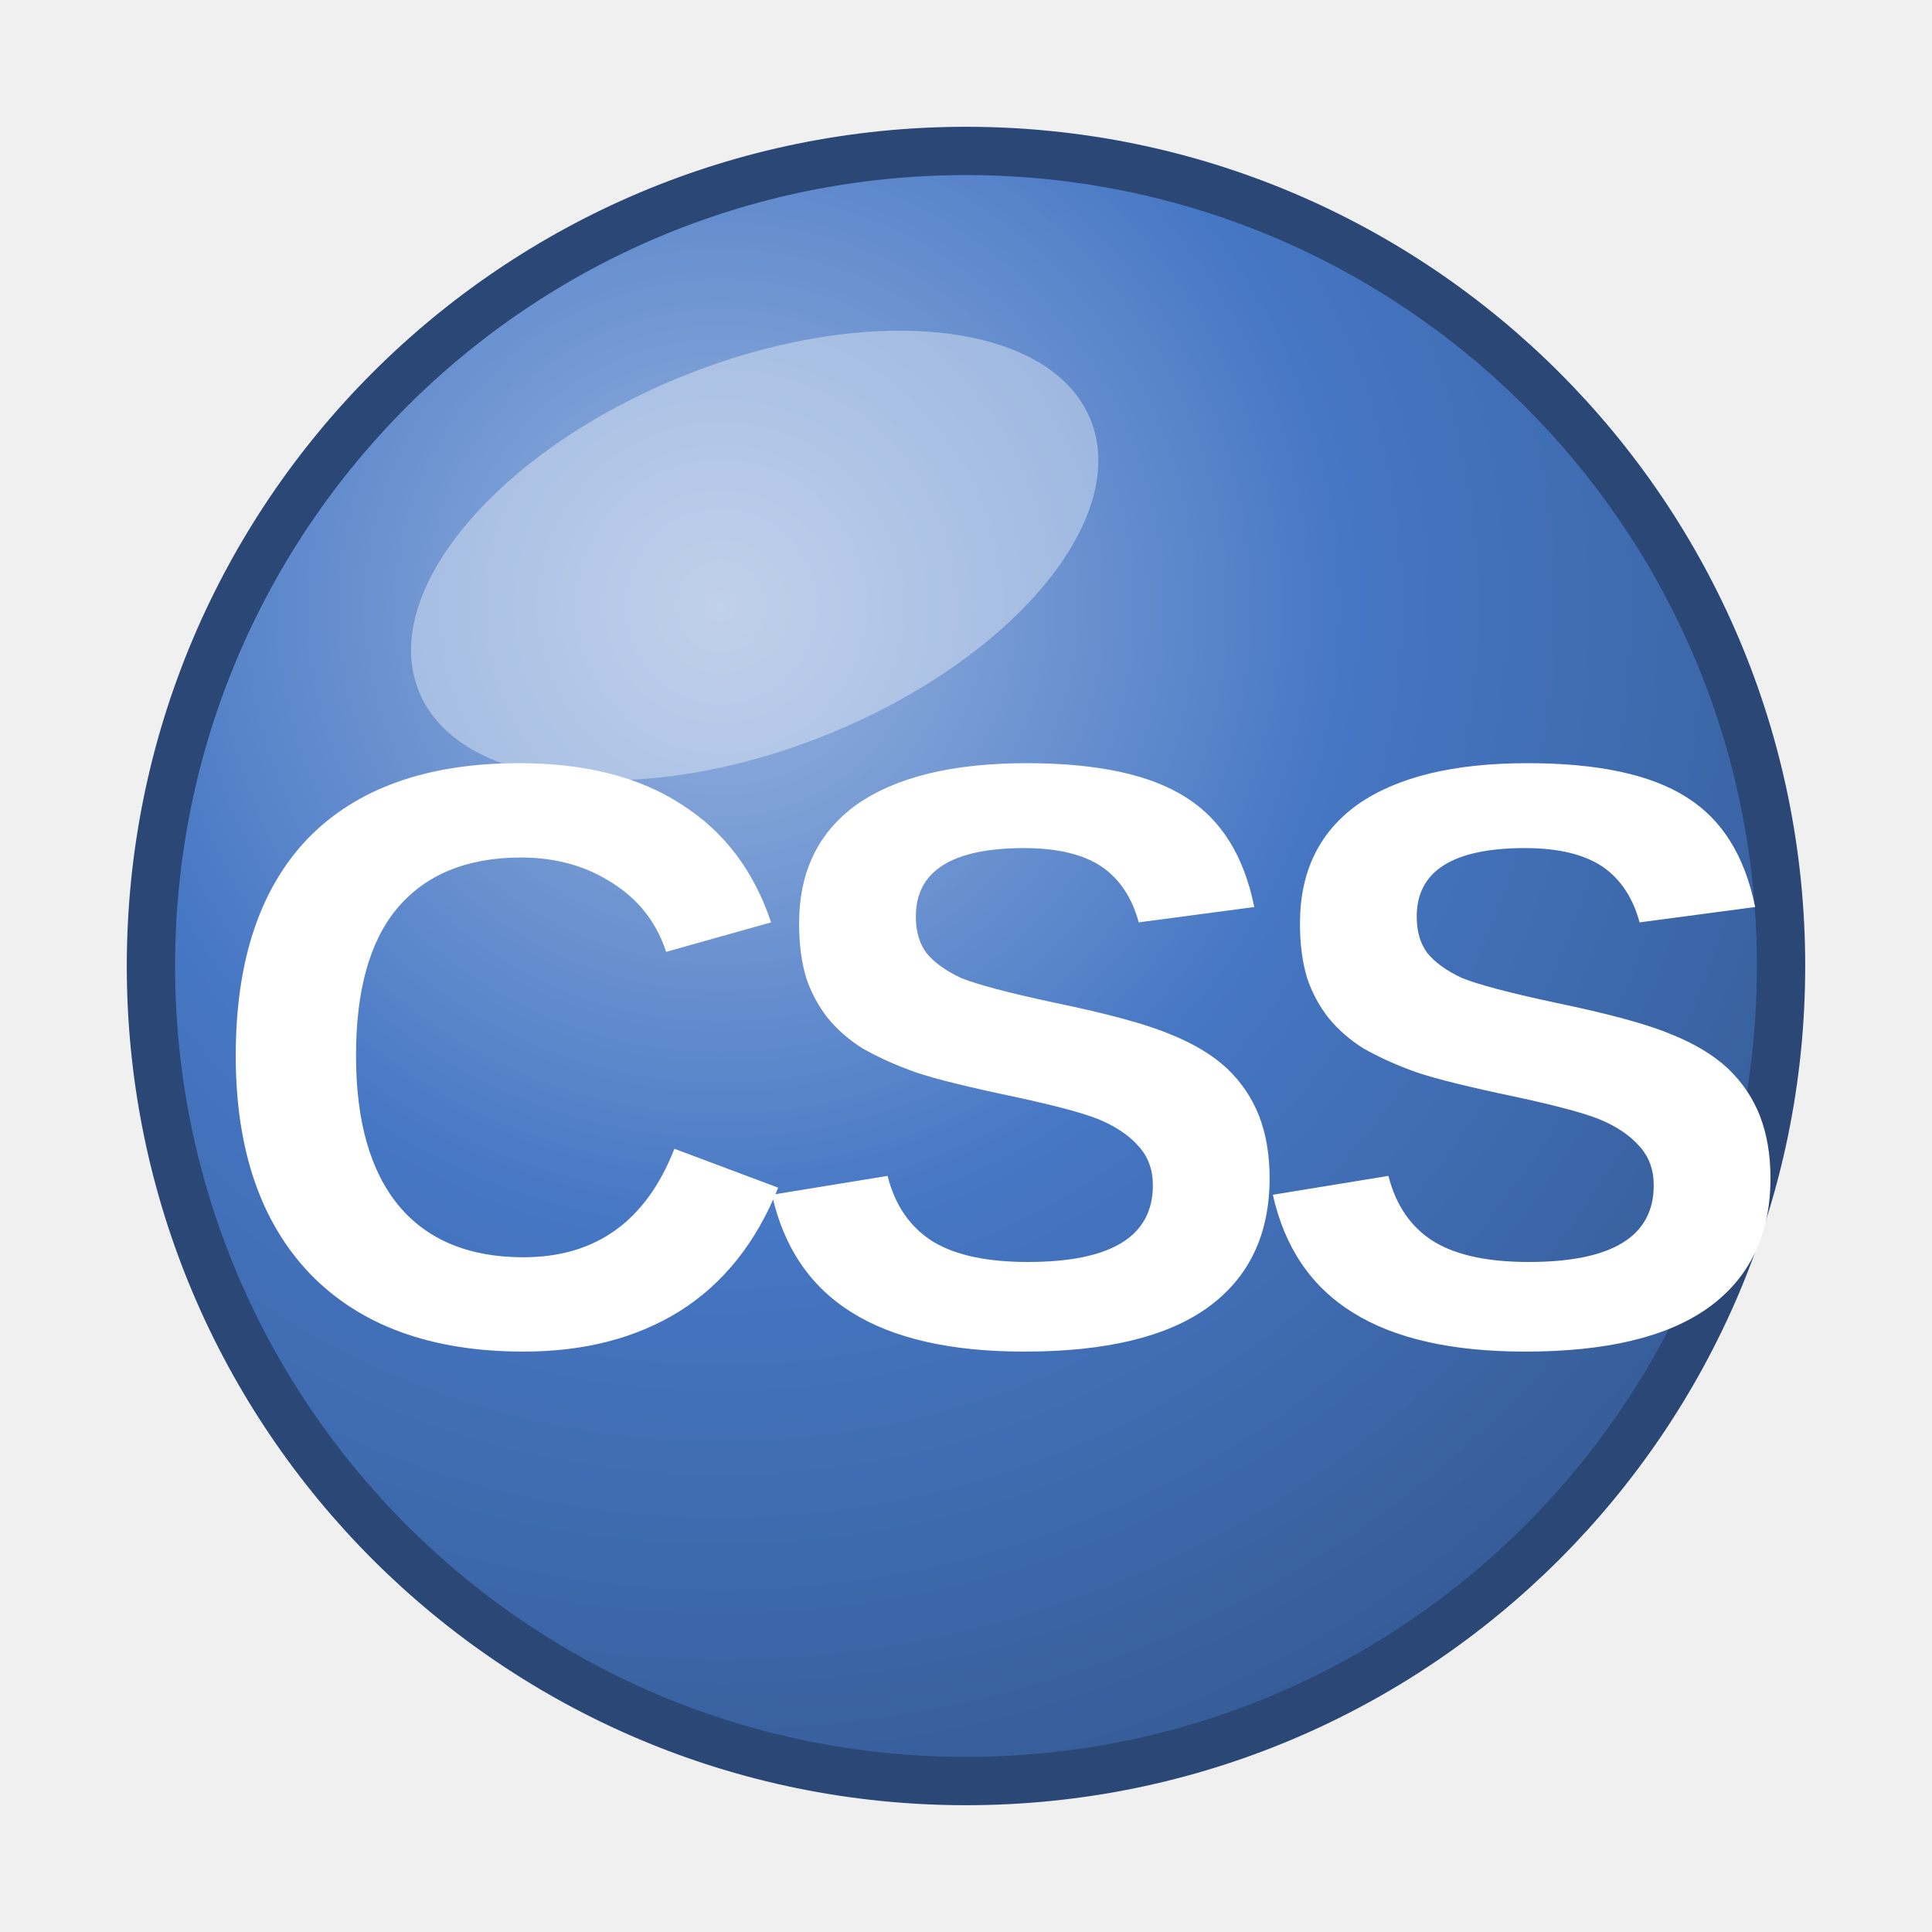
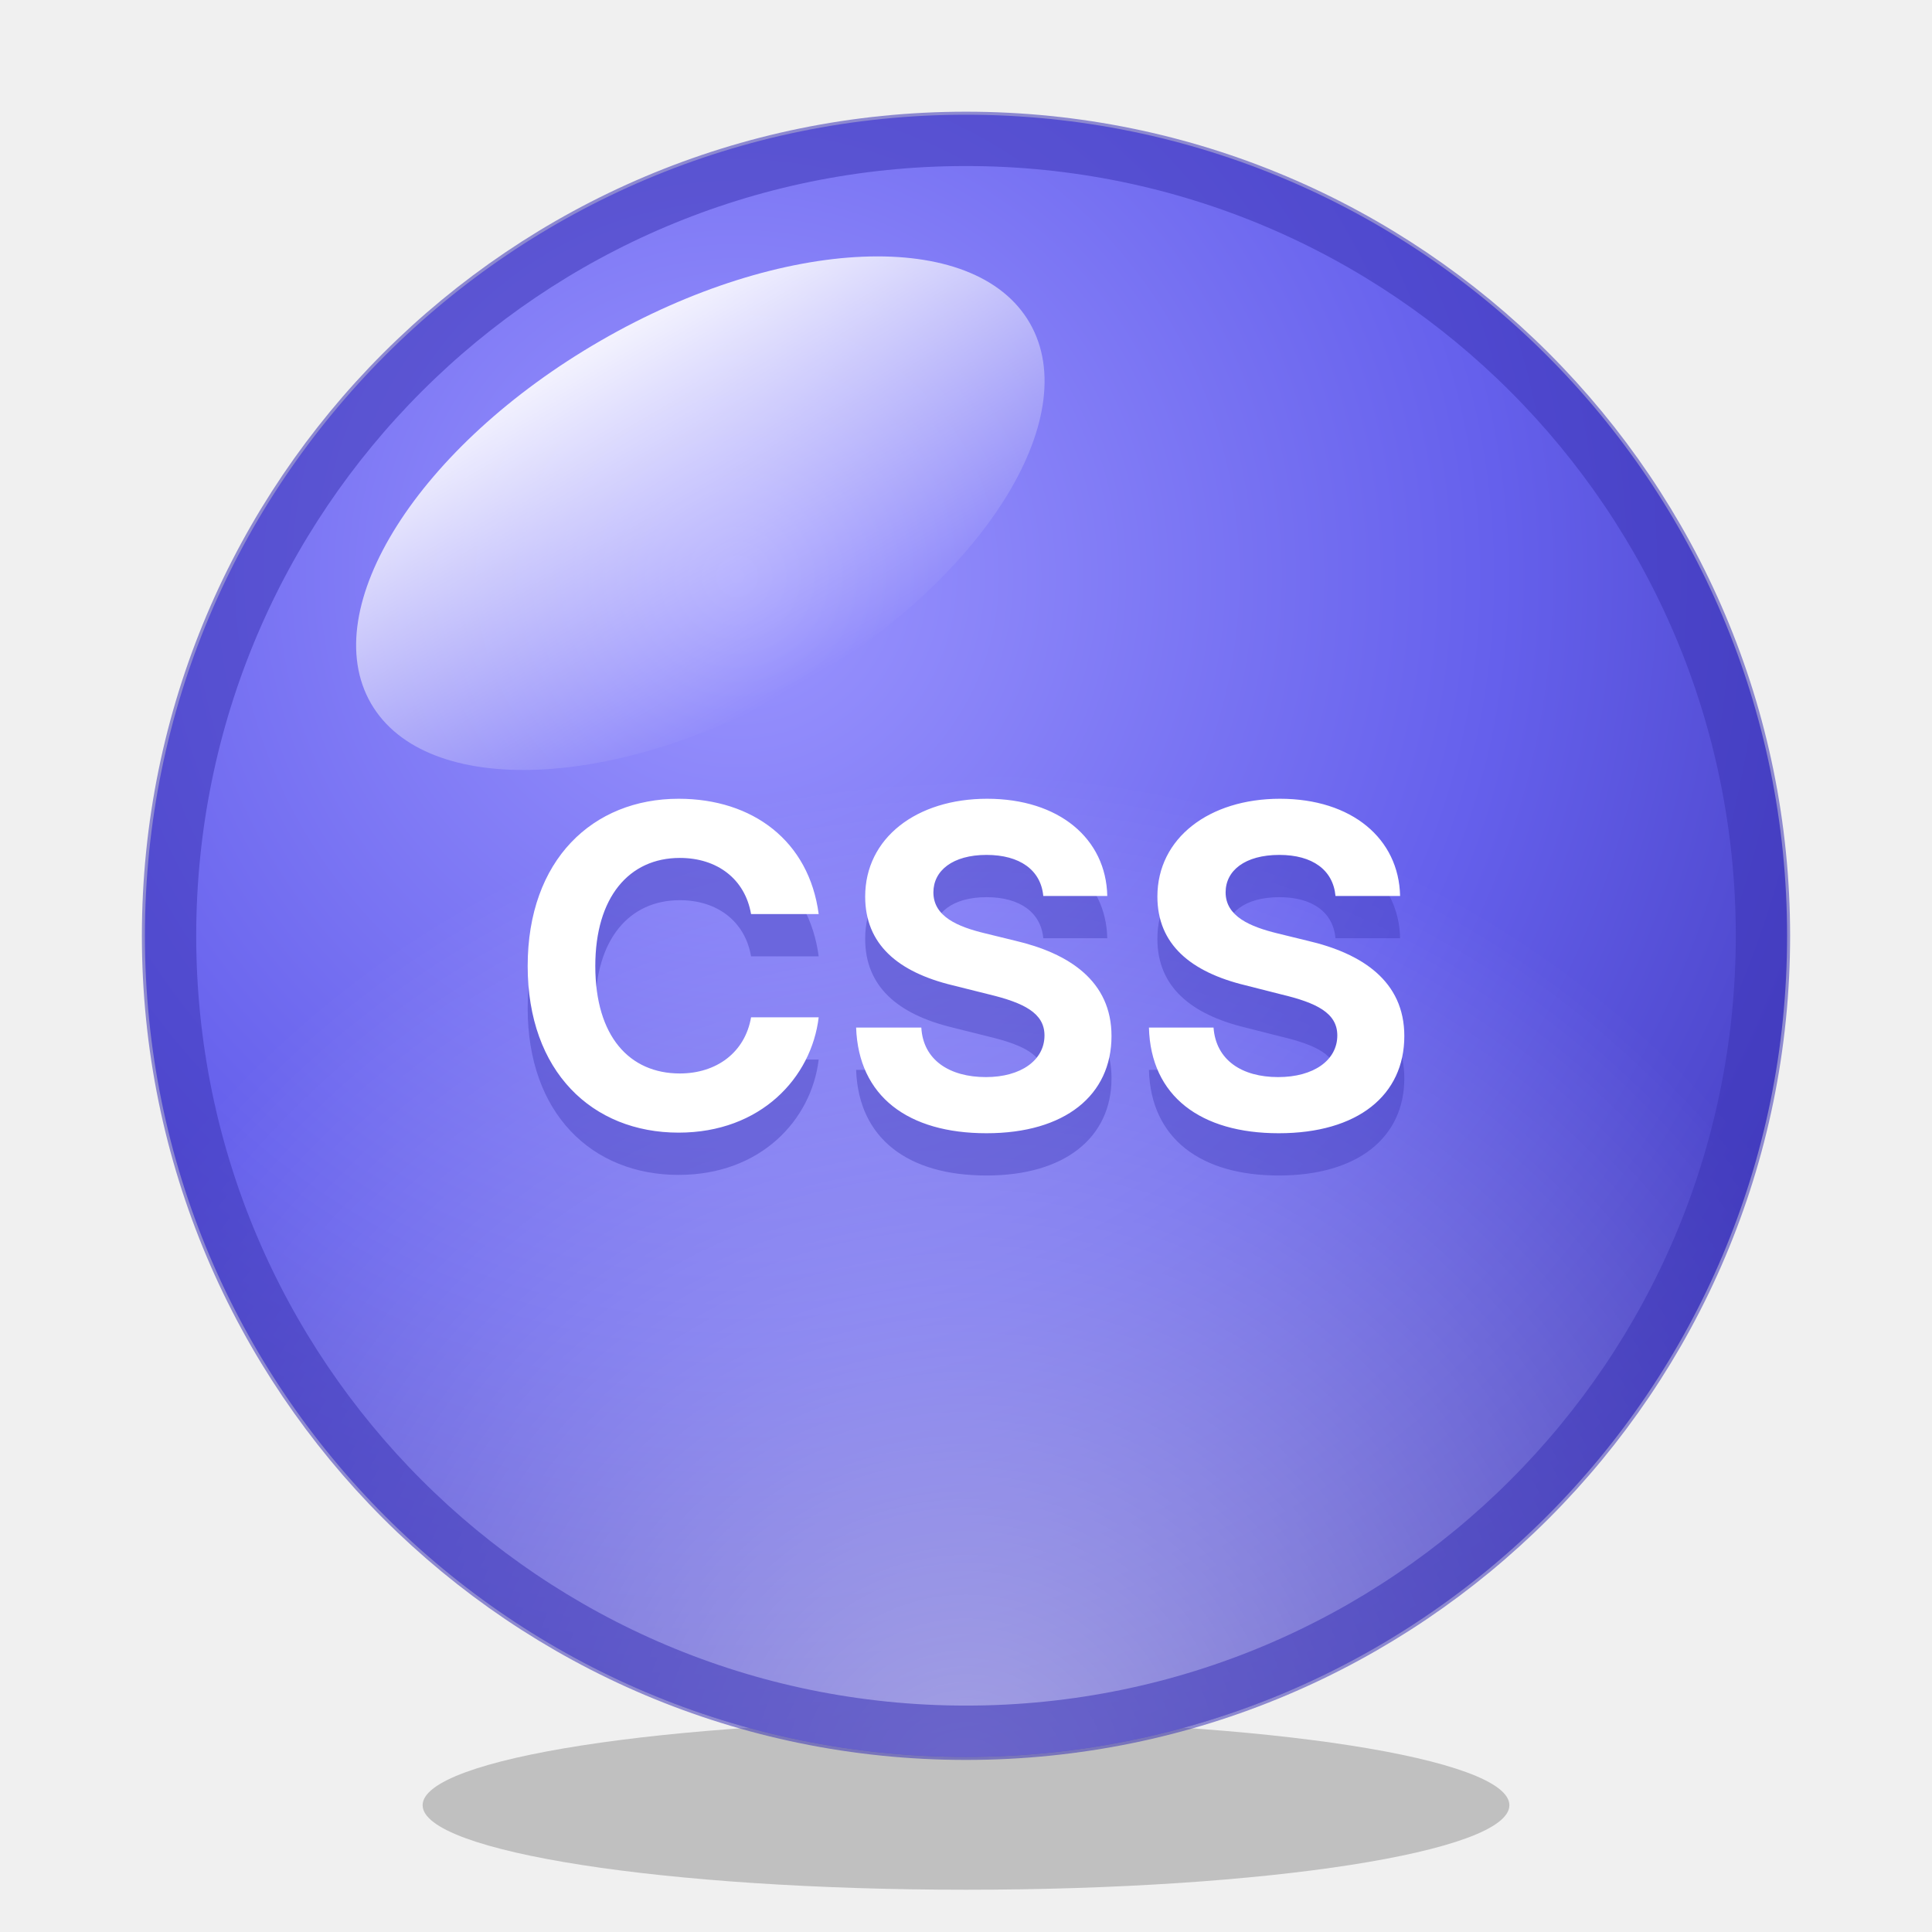
<svg xmlns="http://www.w3.org/2000/svg" width="32" height="32" viewBox="0 0 32 32">
  <defs>
-     <radialGradient id="b-style" cx=".35" cy=".28" r=".85">
-       <stop offset="0" stop-color="#99B4DF" />
-       <stop offset=".45" stop-color="#4677C4" />
-       <stop offset="1" stop-color="#32568D" />
+     <radialGradient id="b-style" cx=".36" cy=".28" r=".85">
+       <stop offset="0" stop-color="#9C96FF" />
+       <stop offset=".55" stop-color="#6560EC" />
+       <stop offset="1" stop-color="#3D36B6" />
    </radialGradient>
+     <radialGradient id="b-style-r" cx=".5" cy="1.02" r=".62">
+       <stop offset="0" stop-color="#FFFFFF" stop-opacity=".5" />
+       <stop offset="1" stop-color="#FFFFFF" stop-opacity="0" />
+     </radialGradient>
+     <linearGradient id="b-style-s" x1="0" y1="0" x2="0" y2="1">
+       <stop offset="0" stop-color="#FFFFFF" stop-opacity=".9" />
+       <stop offset="1" stop-color="#FFFFFF" stop-opacity="0" />
+     </linearGradient>
  </defs>
-   <circle cx="16" cy="16" r="13.5" fill="url(#b-style)" stroke="#2A4776" stroke-width=".8" />
-   <ellipse cx="12.5" cy="9.2" rx="6" ry="3.2" fill="#FFFFFF" fill-opacity=".38" transform="rotate(-22 12.5 9.2)" />
-   <g transform="translate(-3.4 -2.75) scale(1.25)" fill="#FFFFFF" stroke-linecap="round" stroke-linejoin="round">
-     <text x="16" y="20" text-anchor="middle" font-family="Arial, sans-serif" font-size="11" font-weight="700" letter-spacing="-.7">CSS</text>
+   <ellipse cx="16" cy="29.9" rx="9" ry="1.4" fill="#000" opacity=".2" />
+   <circle cx="16" cy="15.5" r="13.6" fill="url(#b-style)" />
+   <circle cx="16" cy="15.5" r="13.6" fill="url(#b-style-r)" />
+   <circle cx="16" cy="15.5" r="13.2" fill="none" stroke="#3D36B6" stroke-opacity=".55" stroke-width=".9" />
+   <ellipse cx="11.6" cy="8.5" rx="6.3" ry="3.3" fill="url(#b-style-s)" transform="rotate(-30 11.6 8.5)" />
+   <g transform="translate(16 16)">
+     <g transform="translate(0 .7)" opacity=".4">
+       <path fill="#3D36B6" d="M-4.76 2.76C-3.4 2.76 -2.56 1.85 -2.44 0.85H-3.56C-3.66 1.43 -4.13 1.78 -4.74 1.78C-5.57 1.78 -6.14 1.17 -6.14 0C-6.14 -1.14 -5.58 -1.79 -4.74 -1.79C-4.12 -1.79 -3.66 -1.44 -3.56 -0.86H-2.44C-2.6 -2.07 -3.53 -2.77 -4.76 -2.77C-6.18 -2.77 -7.26 -1.76 -7.26 0C-7.26 1.75 -6.19 2.76 -4.76 2.76ZM0.34 2.77C1.64 2.77 2.41 2.14 2.41 1.16C2.41 0.25 1.71 -0.21 0.81 -0.42L0.32 -0.54C-0.14 -0.65 -0.54 -0.82 -0.54 -1.22C-0.54 -1.58 -0.22 -1.84 0.34 -1.84C0.89 -1.84 1.24 -1.59 1.28 -1.16H2.34C2.32 -2.11 1.54 -2.77 0.35 -2.77C-0.82 -2.77 -1.67 -2.12 -1.67 -1.15C-1.67 -0.36 -1.13 0.1 -0.22 0.32L0.38 0.47C0.96 0.61 1.3 0.78 1.3 1.15C1.3 1.56 0.91 1.84 0.33 1.84C-0.27 1.84 -0.71 1.56 -0.74 1.02H-1.82C-1.78 2.16 -0.96 2.77 0.34 2.77ZM5.18 2.77C6.49 2.77 7.26 2.14 7.26 1.16C7.26 0.25 6.56 -0.21 5.65 -0.42L5.16 -0.54C4.71 -0.65 4.3 -0.82 4.3 -1.22C4.3 -1.58 4.62 -1.84 5.19 -1.84C5.74 -1.84 6.08 -1.59 6.12 -1.16H7.19C7.17 -2.11 6.39 -2.77 5.2 -2.77C4.03 -2.77 3.17 -2.12 3.17 -1.15C3.17 -0.36 3.72 0.1 4.63 0.32L5.22 0.47C5.81 0.61 6.15 0.78 6.15 1.15C6.15 1.56 5.76 1.84 5.17 1.84C4.57 1.84 4.14 1.56 4.1 1.02H3.03C3.06 2.16 3.89 2.77 5.18 2.77Z" />
+     </g>
+     <path fill="#FFFFFF" d="M-4.76 2.76C-3.4 2.76 -2.56 1.85 -2.44 0.85H-3.56C-3.66 1.43 -4.13 1.78 -4.74 1.78C-5.57 1.78 -6.14 1.17 -6.14 0C-6.14 -1.14 -5.58 -1.79 -4.74 -1.79C-4.12 -1.79 -3.66 -1.44 -3.56 -0.86H-2.44C-2.6 -2.07 -3.53 -2.77 -4.76 -2.77C-6.18 -2.77 -7.26 -1.76 -7.26 0C-7.26 1.75 -6.19 2.76 -4.76 2.76ZM0.34 2.77C1.64 2.77 2.41 2.14 2.41 1.16C2.41 0.25 1.71 -0.21 0.81 -0.42L0.32 -0.54C-0.14 -0.65 -0.54 -0.82 -0.54 -1.22C-0.54 -1.58 -0.22 -1.84 0.34 -1.84C0.89 -1.84 1.24 -1.59 1.28 -1.16H2.34C2.32 -2.11 1.54 -2.77 0.35 -2.77C-0.82 -2.77 -1.67 -2.12 -1.67 -1.15C-1.67 -0.36 -1.13 0.1 -0.22 0.32L0.38 0.47C0.96 0.61 1.3 0.78 1.3 1.15C1.3 1.56 0.91 1.84 0.33 1.84C-0.27 1.84 -0.71 1.56 -0.74 1.02H-1.82C-1.78 2.16 -0.96 2.77 0.34 2.77ZM5.18 2.77C6.49 2.77 7.26 2.14 7.26 1.16C7.26 0.25 6.56 -0.21 5.65 -0.42L5.16 -0.54C4.71 -0.65 4.3 -0.82 4.3 -1.22C4.3 -1.58 4.62 -1.84 5.19 -1.84C5.74 -1.84 6.08 -1.59 6.12 -1.16H7.19C7.17 -2.11 6.39 -2.77 5.2 -2.77C4.03 -2.77 3.17 -2.12 3.17 -1.15C3.17 -0.36 3.72 0.1 4.63 0.32L5.22 0.47C5.81 0.61 6.15 0.78 6.15 1.15C6.15 1.56 5.76 1.84 5.17 1.84C4.57 1.84 4.14 1.56 4.1 1.02H3.03C3.06 2.16 3.89 2.77 5.18 2.77Z" />
  </g>
</svg>
